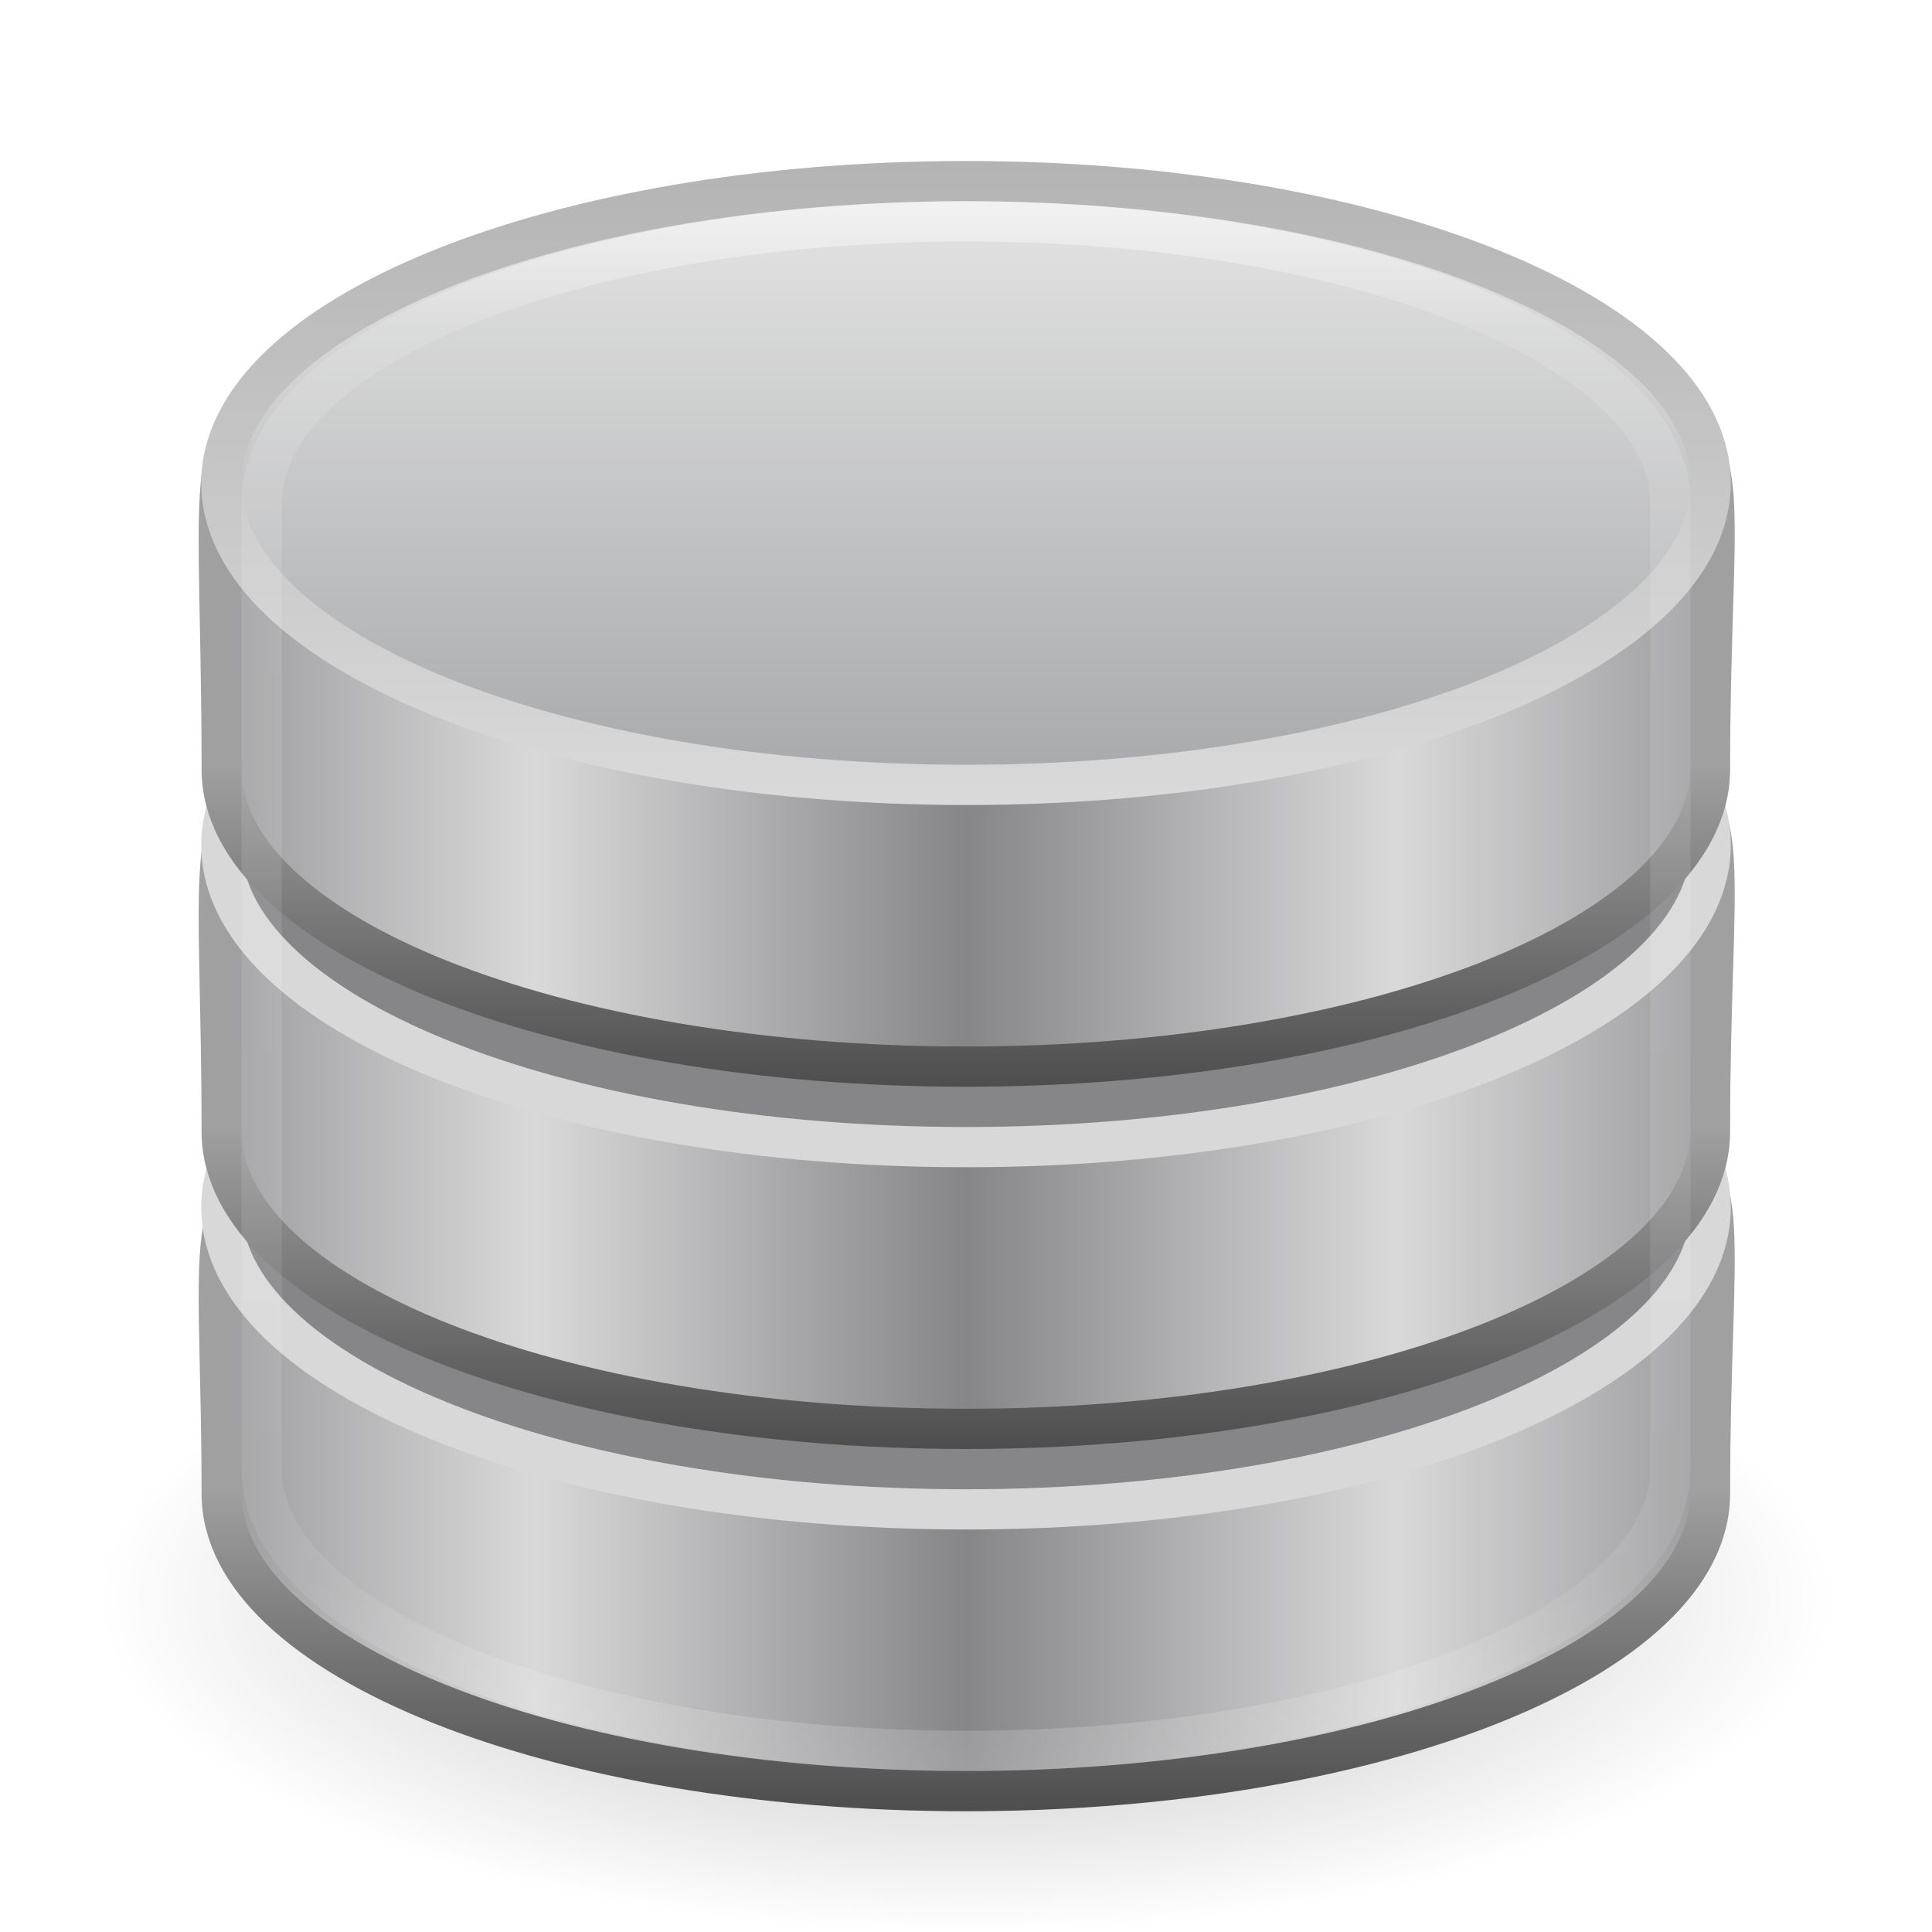
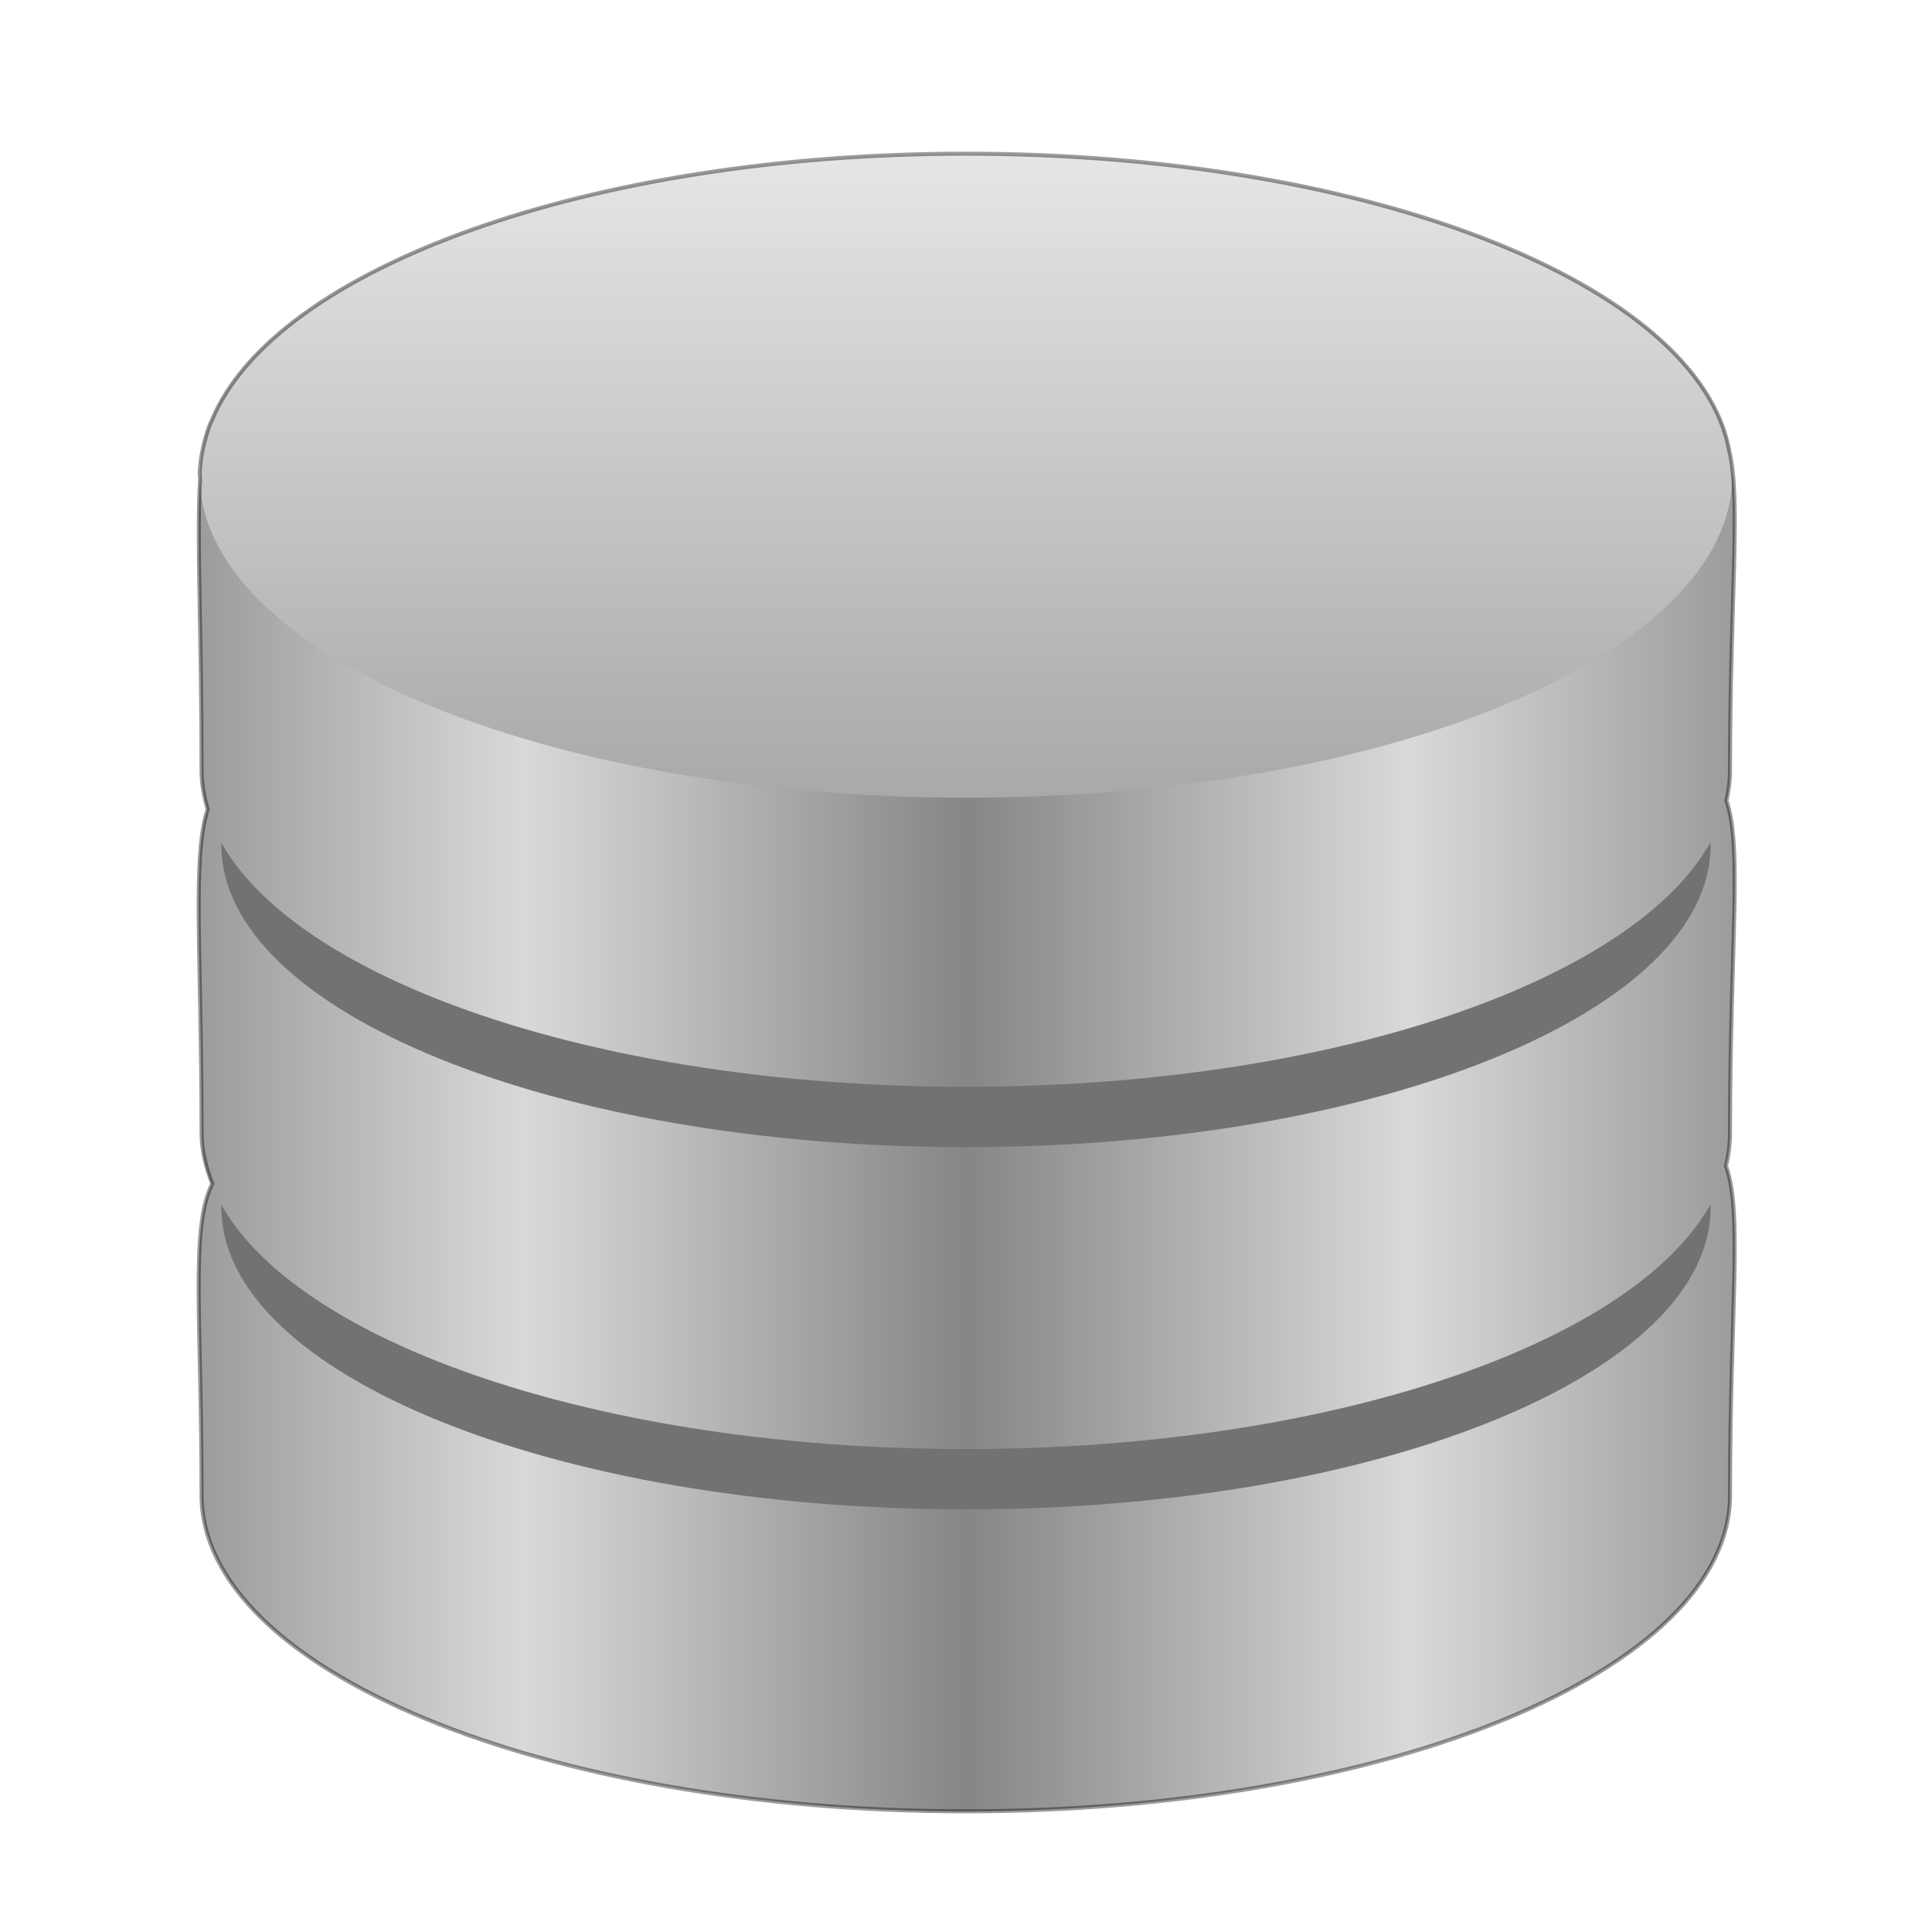
<svg xmlns="http://www.w3.org/2000/svg" xmlns:xlink="http://www.w3.org/1999/xlink" version="1.1" width="48" height="48" id="svg4007">
  <defs id="defs4009">
    <linearGradient x1="21.381" y1="5.052" x2="21.381" y2="44.137" id="linearGradient3921" xlink:href="#linearGradient3923" gradientUnits="userSpaceOnUse" />
    <linearGradient id="linearGradient3923">
      <stop id="stop3925" style="stop-color:#ffffff;stop-opacity:1" offset="0" />
      <stop id="stop3927" style="stop-color:#ffffff;stop-opacity:0.235" offset="0.081" />
      <stop id="stop3929" style="stop-color:#ffffff;stop-opacity:0.157" offset="0.878" />
      <stop id="stop3931" style="stop-color:#ffffff;stop-opacity:0.392" offset="1" />
    </linearGradient>
-     <linearGradient x1="102.308" y1="-2.393" x2="102.308" y2="-24.582" id="linearGradient2588" xlink:href="#linearGradient3844" gradientUnits="userSpaceOnUse" gradientTransform="matrix(0.7369845,0,0,0.7314898,-52.60562,21.88849)" spreadMethod="reflect" />
+     <linearGradient x1="102.308" y1="-2.393" x2="102.308" y2="-24.582" id="linearGradient2588" xlink:href="#linearGradient3844" gradientUnits="userSpaceOnUse" gradientTransform="matrix(0.7584175,0,0,0.7802558,-54.83347,22.36545)" spreadMethod="reflect" />
    <linearGradient id="linearGradient3844">
      <stop id="stop3846" style="stop-color:#a5a6a8;stop-opacity:1" offset="0" />
      <stop id="stop3848" style="stop-color:#e8e8e8;stop-opacity:1" offset="1" />
    </linearGradient>
    <linearGradient x1="109.956" y1="-24.911" x2="109.956" y2="-2.376" id="linearGradient2590" xlink:href="#linearGradient2509" gradientUnits="userSpaceOnUse" gradientTransform="matrix(0.7369845,0,0,0.7314898,-52.60562,21.88849)" />
    <linearGradient id="linearGradient2509">
      <stop id="stop2511" style="stop-color:#b3b3b3;stop-opacity:1" offset="0" />
      <stop id="stop2513" style="stop-color:#dadada;stop-opacity:1" offset="1" />
    </linearGradient>
-     <linearGradient x1="103.95" y1="-7.666" x2="89.424" y2="-7.666" id="linearGradient2593" xlink:href="#linearGradient2793" gradientUnits="userSpaceOnUse" gradientTransform="matrix(0.7365163,0,0,0.7204767,-52.56099,28.85253)" spreadMethod="reflect" />
+     <linearGradient x1="103.95" y1="-7.666" x2="89.424" y2="-7.666" id="linearGradient2593" xlink:href="#linearGradient2793" gradientUnits="userSpaceOnUse" gradientTransform="matrix(0.7563812,0,0,0.7648102,-54.62641,29.49749)" spreadMethod="reflect" />
    <linearGradient id="linearGradient2793">
      <stop id="stop2795" style="stop-color:#868688;stop-opacity:1" offset="0" />
      <stop id="stop2797" style="stop-color:#d9d9da;stop-opacity:1" offset="1" />
    </linearGradient>
    <linearGradient x1="89.018" y1="22.537" x2="89.018" y2="27.546" id="linearGradient2595" xlink:href="#linearGradient3858" gradientUnits="userSpaceOnUse" gradientTransform="matrix(1.608696,0,0,1.666667,-127.4707,-18.57685)" />
    <linearGradient id="linearGradient3858">
      <stop id="stop3860" style="stop-color:#a0a0a0;stop-opacity:1" offset="0" />
      <stop id="stop3862" style="stop-color:#4a4a4a;stop-opacity:1" offset="1" />
    </linearGradient>
-     <linearGradient x1="103.95" y1="-7.666" x2="89.424" y2="-7.666" id="linearGradient2597" xlink:href="#linearGradient2793" gradientUnits="userSpaceOnUse" gradientTransform="matrix(0.7365163,0,0,0.7204767,-52.56099,37.85253)" spreadMethod="reflect" />
+     <linearGradient x1="103.95" y1="-7.666" x2="89.424" y2="-7.666" id="linearGradient2597" xlink:href="#linearGradient2793" gradientUnits="userSpaceOnUse" gradientTransform="matrix(0.7563823,0,0,0.7654393,-54.62653,38.50078)" spreadMethod="reflect" />
    <linearGradient x1="89.018" y1="22.537" x2="89.018" y2="27.546" id="linearGradient2599" xlink:href="#linearGradient3858" gradientUnits="userSpaceOnUse" gradientTransform="matrix(1.608696,0,0,1.666667,-127.4707,-9.576854)" />
-     <linearGradient x1="103.95" y1="-7.666" x2="89.424" y2="-7.666" id="linearGradient2575" xlink:href="#linearGradient2793" gradientUnits="userSpaceOnUse" gradientTransform="matrix(0.7365163,0,0,0.7204767,-52.56099,46.85253)" spreadMethod="reflect" />
+     <linearGradient x1="103.95" y1="-7.666" x2="89.424" y2="-7.666" id="linearGradient2575" xlink:href="#linearGradient2793" gradientUnits="userSpaceOnUse" gradientTransform="matrix(0.7563845,0,0,0.7657048,-54.62676,47.50198)" spreadMethod="reflect" />
    <linearGradient x1="89.018" y1="22.537" x2="89.018" y2="27.546" id="linearGradient2577" xlink:href="#linearGradient3858" gradientUnits="userSpaceOnUse" gradientTransform="matrix(1.608696,0,0,1.666667,-127.4707,-0.5768545)" />
    <linearGradient id="linearGradient23419">
      <stop id="stop23421" style="stop-color:#000000;stop-opacity:1" offset="0" />
      <stop id="stop23423" style="stop-color:#000000;stop-opacity:0" offset="1" />
    </linearGradient>
    <radialGradient cx="23.335" cy="41.636" r="22.627" fx="23.335" fy="41.636" id="radialGradient4005" xlink:href="#linearGradient23419" gradientUnits="userSpaceOnUse" gradientTransform="matrix(0.9516533,0,0,0.3655503,1.793624,24.5072)" />
+     <linearGradient x1="103.95" y1="-7.666" x2="89.424" y2="-7.666" id="linearGradient2575-2" xlink:href="#linearGradient2793" gradientUnits="userSpaceOnUse" gradientTransform="matrix(0.7563845,0,0,0.7657048,-54.62676,47.50198)" spreadMethod="reflect" />
+     <linearGradient x1="103.95" y1="-7.666" x2="89.424" y2="-7.666" id="linearGradient2597-1" xlink:href="#linearGradient2793" gradientUnits="userSpaceOnUse" gradientTransform="matrix(0.7563823,0,0,0.7654393,-54.62653,38.50078)" spreadMethod="reflect" />
+     <linearGradient x1="103.95" y1="-7.666" x2="89.424" y2="-7.666" id="linearGradient2593-5" xlink:href="#linearGradient2793" gradientUnits="userSpaceOnUse" gradientTransform="matrix(0.7563812,0,0,0.7648102,-54.62641,29.49749)" spreadMethod="reflect" />
+     <linearGradient x1="102.308" y1="-2.393" x2="102.308" y2="-24.582" id="linearGradient2588-5" xlink:href="#linearGradient3844" gradientUnits="userSpaceOnUse" gradientTransform="matrix(0.7584175,0,0,0.7802558,-54.83347,22.36545)" spreadMethod="reflect" />
  </defs>
-   <g id="layer1">
-     <path d="M 45.533,39.727 C 45.535,44.296 35.894,48 24,48 12.106,48 2.465,44.296 2.467,39.727 2.465,35.159 12.106,31.455 24,31.455 c 11.894,0 21.535,3.704 21.533,8.273 z" id="path23417" style="opacity:0.3;fill:url(#radialGradient4005);fill-opacity:1;fill-rule:evenodd;stroke:none;stroke-width:2;marker:none;visibility:visible;display:inline;overflow:visible" />
-     <path d="m 42.484,37.113 c 0,4.078 -8.283,7.387 -18.488,7.387 -10.206,0 -18.488,-3.309 -18.488,-7.387 0,-11.816 -2.26,-7.233 18.488,-7.387 21.223,-0.159 18.488,-5.446 18.488,7.387 z" id="path2561" style="fill:url(#linearGradient2575);fill-opacity:1;stroke:url(#linearGradient2577);stroke-width:1;stroke-miterlimit:4;stroke-opacity:1;stroke-dasharray:none" />
-     <path d="m 42.5,30 c 0,4.142 -8.283,7.5 -18.5,7.5 -10.217,0 -18.5,-3.358 -18.5,-7.5 0,-4.142 8.283,-7.5 18.5,-7.5 10.217,0 18.5,3.358 18.5,7.5 l 0,0 z" id="path2563" style="fill:#868688;fill-opacity:1;stroke:#d8d8d8;stroke-width:1;stroke-miterlimit:4;stroke-opacity:1;stroke-dasharray:none" />
-     <path d="m 42.484,28.113 c 0,4.078 -8.283,7.387 -18.488,7.387 -10.206,0 -18.488,-3.309 -18.488,-7.387 0,-13.071 -2.26,-7.233 18.488,-7.387 21.223,-0.159 18.488,-5.691 18.488,7.387 z" id="path2536" style="fill:url(#linearGradient2597);fill-opacity:1;stroke:url(#linearGradient2599);stroke-width:1;stroke-miterlimit:4;stroke-opacity:1;stroke-dasharray:none" />
-     <path d="m 42.5,21 c 0,4.142 -8.283,7.5 -18.5,7.5 -10.217,0 -18.5,-3.358 -18.5,-7.5 0,-4.142 8.283,-7.5 18.5,-7.5 10.217,0 18.5,3.358 18.5,7.5 l 0,0 z" id="path2538" style="fill:#868688;fill-opacity:1;stroke:#d8d8d8;stroke-width:1;stroke-miterlimit:4;stroke-opacity:1;stroke-dasharray:none" />
-     <path d="m 42.484,19.113 c 0,4.078 -8.283,7.387 -18.488,7.387 -10.206,0 -18.488,-3.309 -18.488,-7.387 0,-13.951 -2.26,-7.233 18.488,-7.387 21.223,-0.159 18.488,-5.541 18.488,7.387 z" id="path3878" style="fill:url(#linearGradient2593);fill-opacity:1;stroke:url(#linearGradient2595);stroke-width:1;stroke-miterlimit:4;stroke-opacity:1;stroke-dasharray:none" />
-     <path d="m 42.5,12 c 0,4.142 -8.283,7.5 -18.5,7.5 -10.217,0 -18.5,-3.358 -18.5,-7.5 0,-4.142 8.283,-7.5 18.5,-7.5 10.217,0 18.5,3.358 18.5,7.5 l 0,0 z" id="path3880" style="fill:url(#linearGradient2588);fill-opacity:1;stroke:url(#linearGradient2590);stroke-width:1;stroke-miterlimit:4;stroke-opacity:1;stroke-dasharray:none" />
-     <rect width="35" height="38" rx="17.5" ry="7" x="6.5" y="5.5" id="rect3145" style="opacity:0.5;color:#000000;fill:none;stroke:url(#linearGradient3921);stroke-width:1;stroke-opacity:1;marker:none;visibility:visible;display:inline;overflow:visible;enable-background:accumulate" />
-   </g>
+   <path style="fill:url(#linearGradient2575);fill-opacity:1;stroke:none;stroke-width:1.045;stroke-miterlimit:4;stroke-dasharray:none;stroke-opacity:1" id="path2561" d="m 42.982,37.151 c 0,4.334 -8.506,7.851 -18.987,7.851 -10.481,0 -18.987,-3.517 -18.987,-7.851 0,-12.558 -2.321,-7.687 18.987,-7.851 21.796,-0.169 18.987,-5.788 18.987,7.851 z" />
+   <path style="fill:#727274;fill-opacity:1;stroke:none;stroke-width:1;stroke-miterlimit:4;stroke-dasharray:none;stroke-opacity:1" id="path2563" d="m 42.5,30 c 0,4.142 -8.283,7.5 -18.5,7.5 -10.217,0 -18.5,-3.358 -18.5,-7.5 0,-4.142 8.283,-7.5 18.5,-7.5 10.217,0 18.5,3.358 18.5,7.5 z" />
+   <path style="fill:url(#linearGradient2597);fill-opacity:1;stroke:none;stroke-width:1.045;stroke-miterlimit:4;stroke-dasharray:none;stroke-opacity:1" id="path2536" d="m 42.982,28.153 c 0,4.332 -8.506,7.848 -18.987,7.848 -10.481,0 -18.987,-3.516 -18.987,-7.848 0,-13.886 -2.321,-7.685 18.987,-7.848 21.796,-0.169 18.987,-6.046 18.987,7.848 z" />
+   <path style="fill:#727274;fill-opacity:1;stroke:none;stroke-width:1;stroke-miterlimit:4;stroke-dasharray:none;stroke-opacity:1" id="path2538" d="m 42.5,21 c 0,4.142 -8.283,7.5 -18.5,7.5 -10.217,0 -18.5,-3.358 -18.5,-7.5 0,-4.142 8.283,-7.5 18.5,-7.5 10.217,0 18.5,3.358 18.5,7.5 z" />
+   <path style="fill:url(#linearGradient2593);fill-opacity:1;stroke:none;stroke-width:1.044;stroke-miterlimit:4;stroke-dasharray:none;stroke-opacity:1" id="path3878" d="m 42.982,19.159 c 0,4.329 -8.506,7.842 -18.987,7.842 -10.481,0 -18.987,-3.513 -18.987,-7.842 0,-14.809 -2.321,-7.678 18.987,-7.842 21.796,-0.168 18.987,-5.882 18.987,7.842 z" />
+   <path style="fill:url(#linearGradient2588);fill-opacity:1;stroke:none;stroke-width:1.048;stroke-miterlimit:4;stroke-dasharray:none;stroke-opacity:1" id="path3880" d="m 43.038,11.818 c 0,4.418 -8.524,8 -19.038,8 -10.514,0 -19.038,-3.582 -19.038,-8 0,-4.418 8.524,-8 19.038,-8 10.514,0 19.038,3.582 19.038,8 z" />
+   <path style="fill:none;fill-opacity:1;stroke:#000000;stroke-width:0.1;stroke-miterlimit:4;stroke-dasharray:none;stroke-opacity:0.392" d="M 24 3.818 C 14.613 3.818 6.832 6.675 5.268 10.432 C 5.207 10.552 5.157 10.693 5.115 10.852 C 5.024 11.169 4.963 11.491 4.963 11.818 C 4.963 11.844 4.972 11.869 4.973 11.895 C 4.88 13.325 5.008 15.594 5.008 19.158 C 5.008 19.479 5.069 19.793 5.16 20.104 C 4.771 21.29 5.008 23.673 5.008 28.154 C 5.008 28.582 5.114 28.999 5.273 29.408 C 4.727 30.495 5.008 32.75 5.008 37.15 C 5.008 41.484 13.515 45.002 23.996 45.002 C 34.477 45.002 42.982 41.484 42.982 37.15 C 42.982 32.53 43.302 30.126 42.881 28.965 C 42.947 28.698 42.982 28.428 42.982 28.154 C 42.982 23.494 43.295 21.064 42.893 19.891 C 42.947 19.649 42.982 19.406 42.982 19.158 C 42.982 14.853 43.258 12.462 42.965 11.211 C 42.224 7.077 34.027 3.818 24 3.818 z " id="path2561-6" />
</svg>
